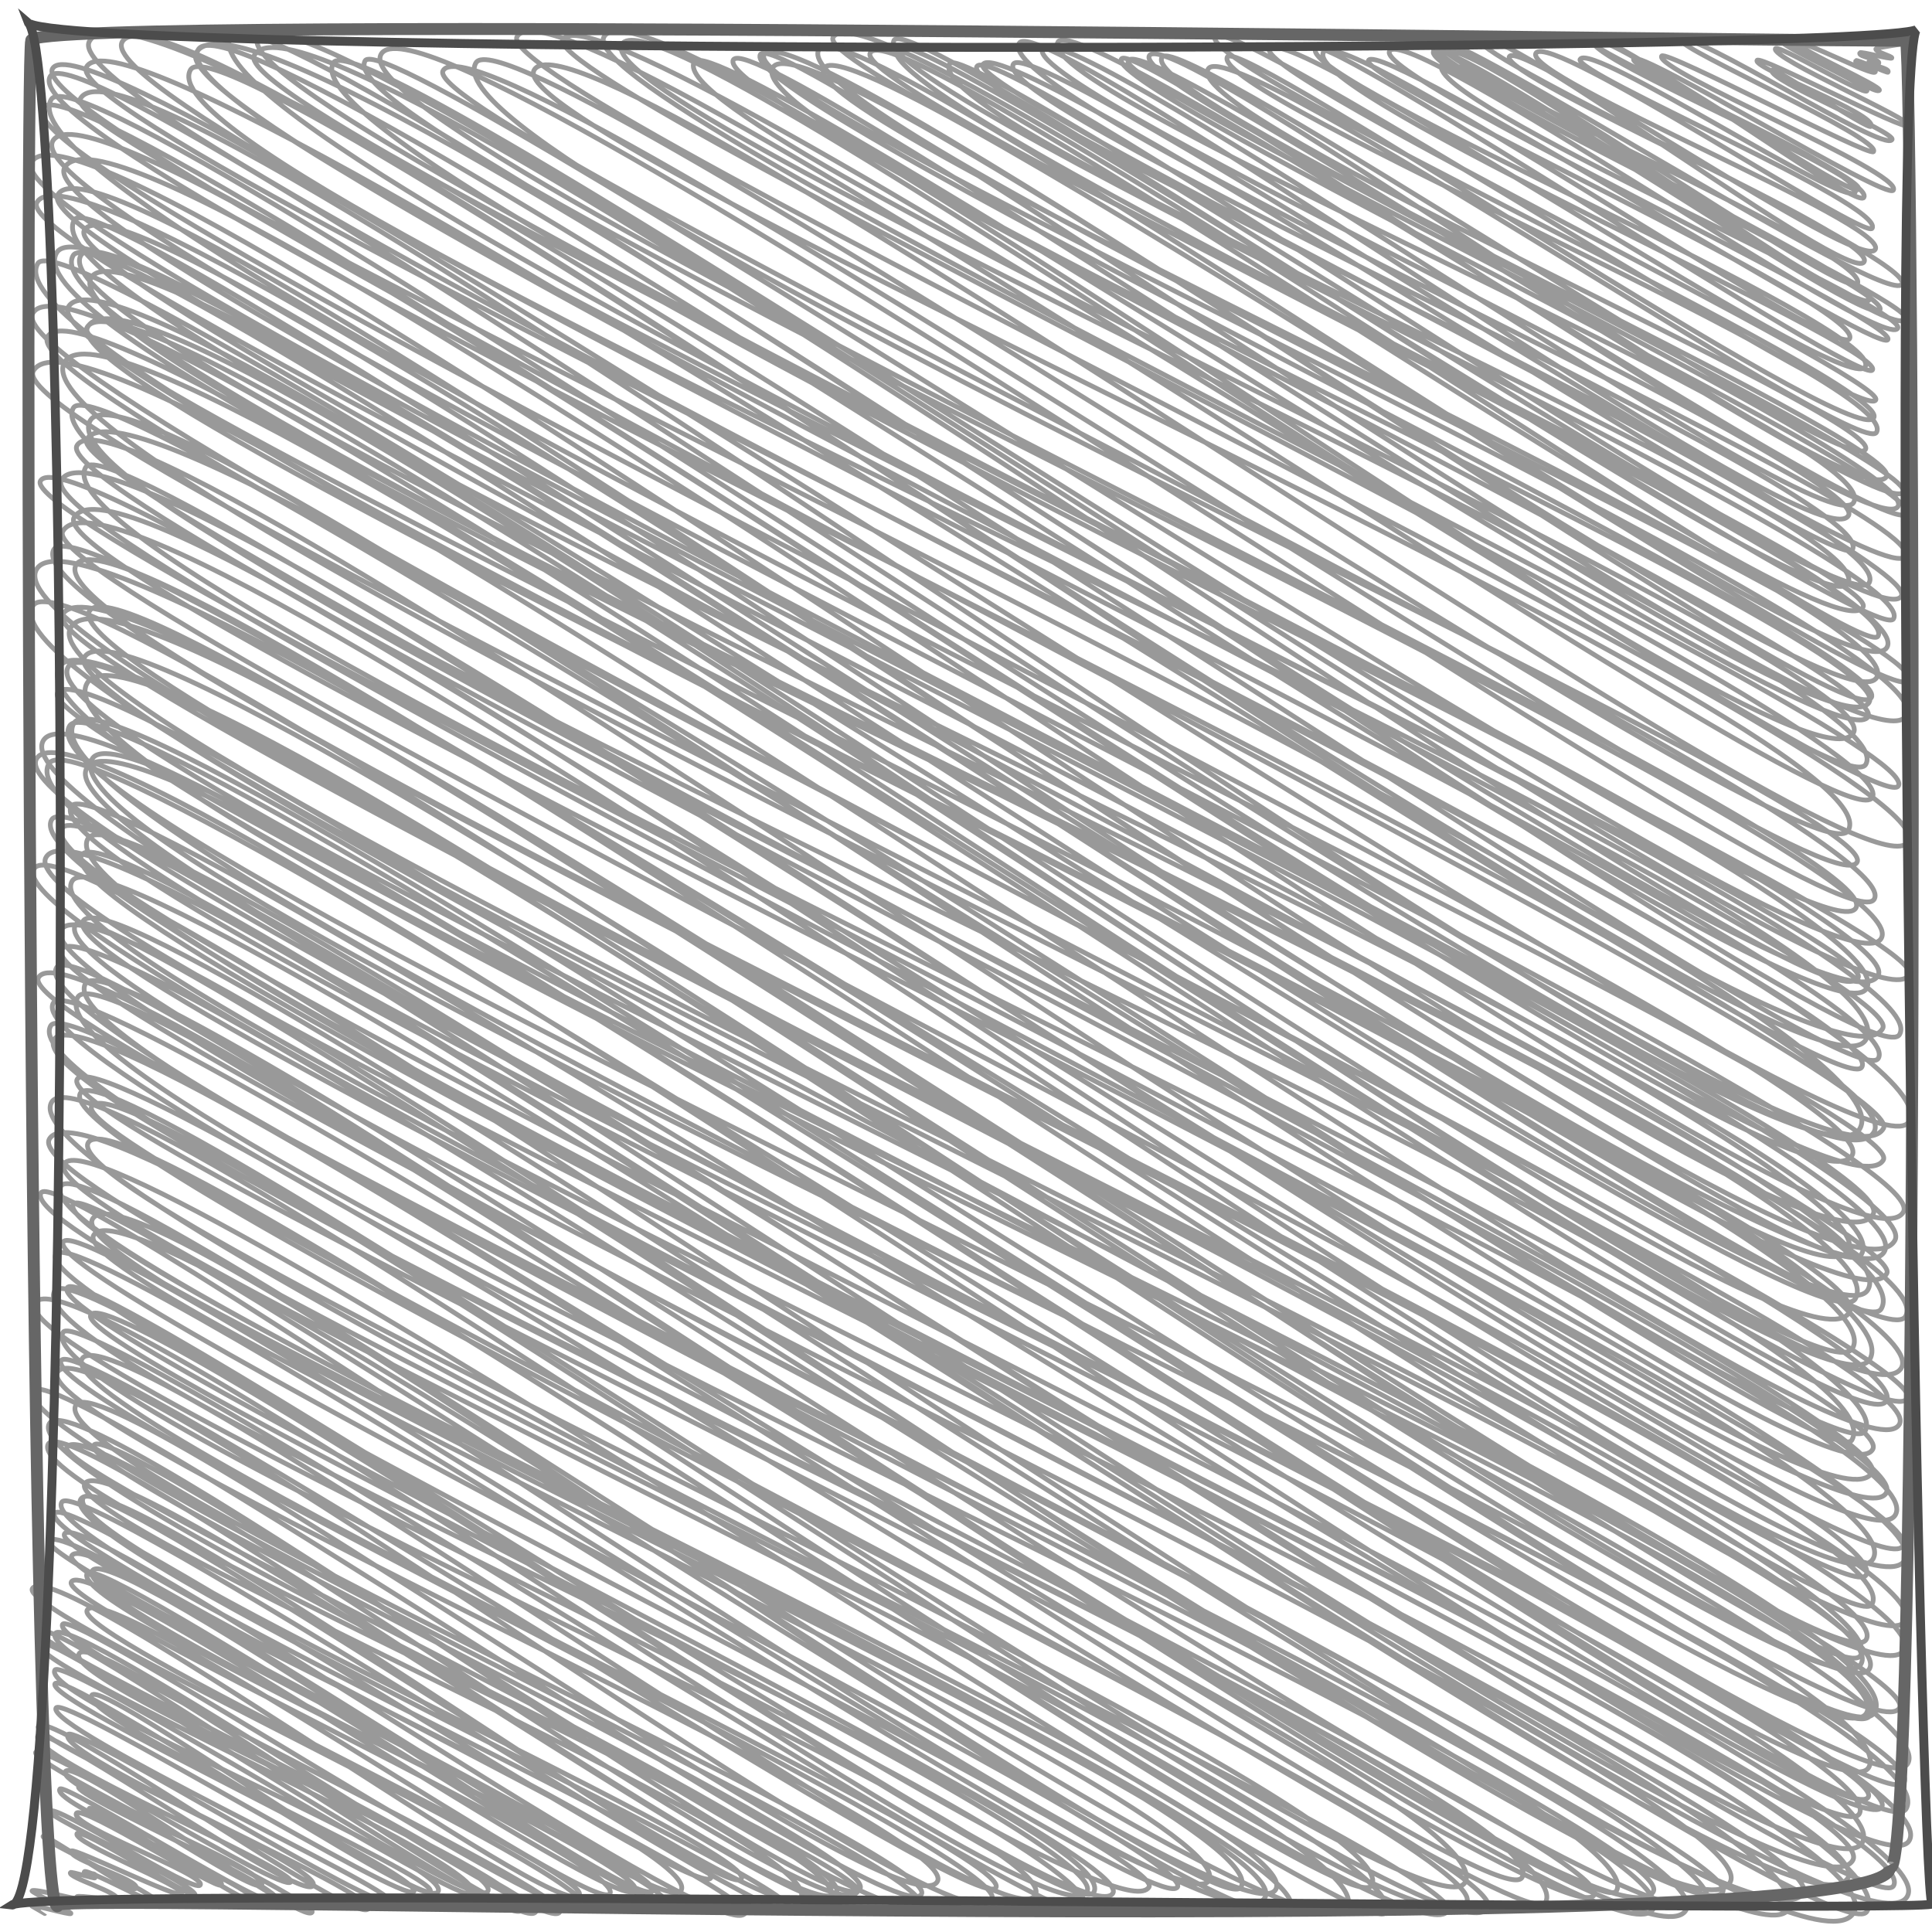
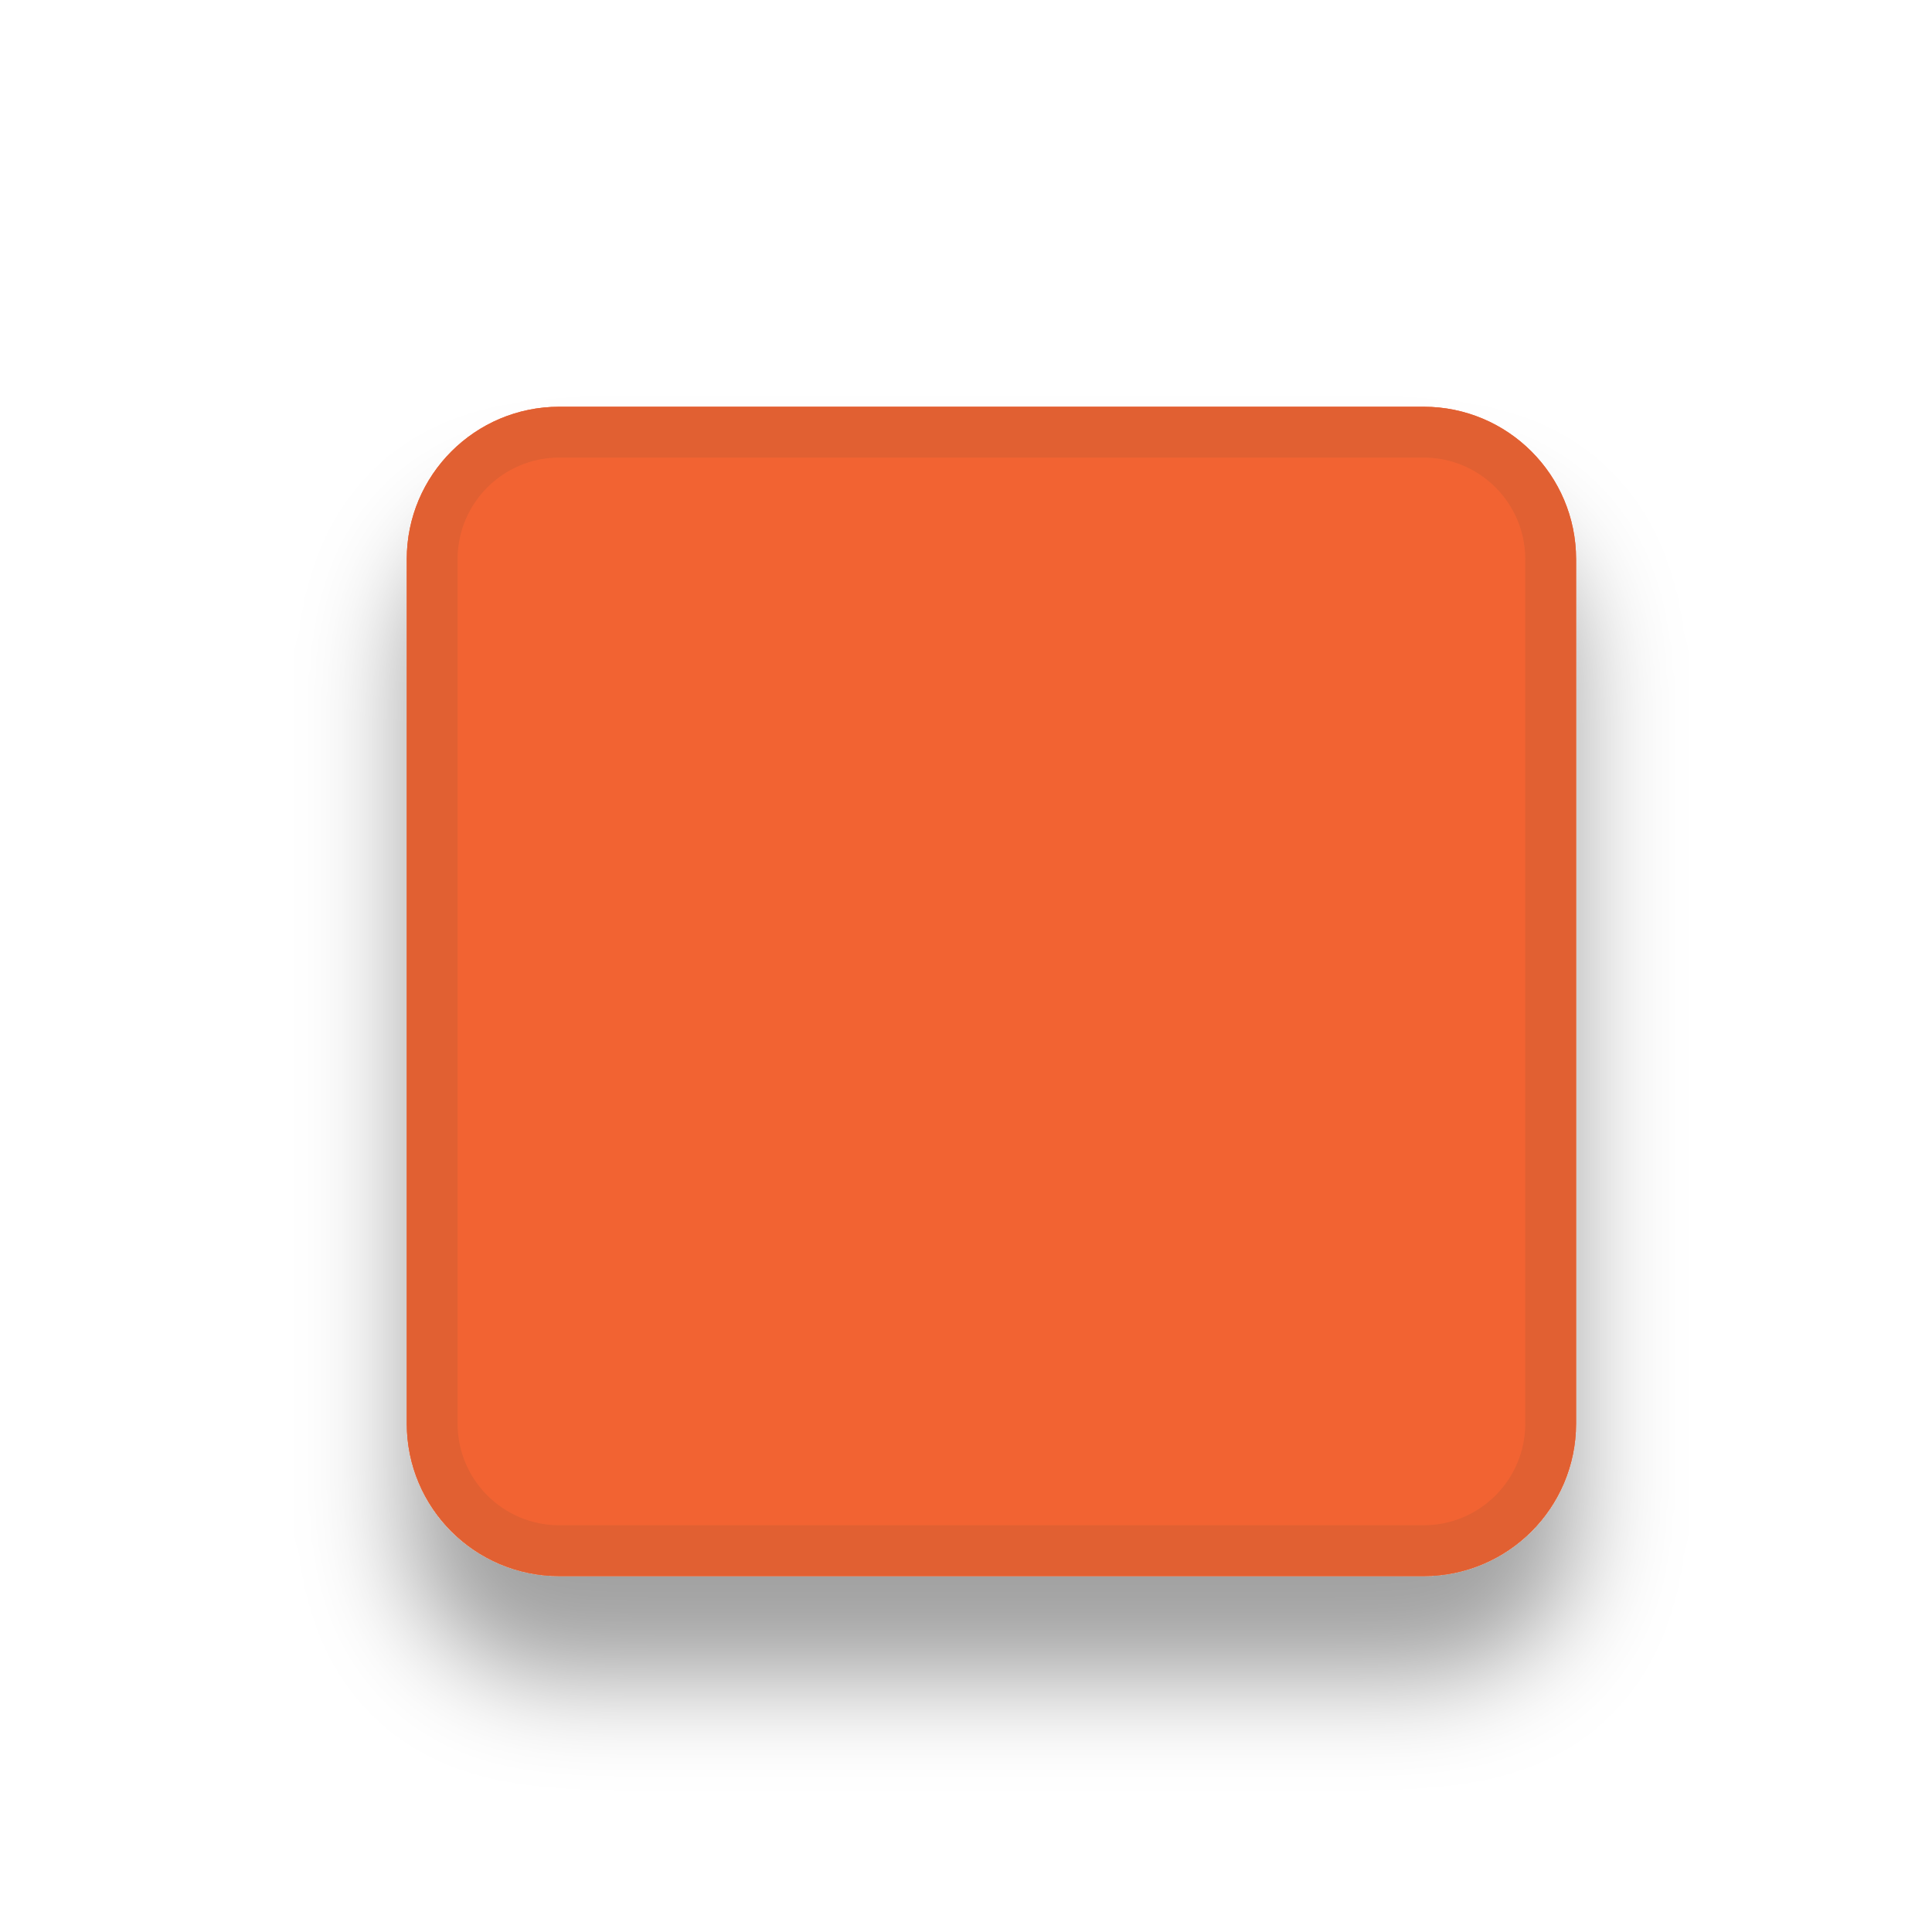
- <svg xmlns="http://www.w3.org/2000/svg" id="Layer_1" data-name="Layer 1" viewBox="0 0 512 512">
-   <path d="M502.68,9.25s3.38,1.92,3.37,1.95c-.2.34-8.66,1.31-8.91,1.73-.43.75,4.47,2,4.22,2.44s-8.21-1.8-8.46-1.37c-.66,1.15,5.67,1.58,4.94,2.86-.05.09-2.44-.76-2.51-.64-.62,1.07,5.73,1.74,5,2.92-.14.24-8.28-3.42-8.48-3.07-.83,1.45,5.79,1.75,5.1,3s-19.25-8.64-20-7.36,21.74,11.09,21.1,12.21c-1,1.7-24.7-14.2-25.55-12.72-.6,1,23,11.61,22.25,12.88s-23.56-12.39-24.24-11.2C469.12,15.35,507,31.71,506,33.37S466.47,14.52,465.64,16c-1.19,2.07,32,14.32,30.17,17.47-.66,1.14-25.65-15.86-26.21-14.89C468.09,21.17,502.53,35,501.4,37c-2.08,3.62-53.66-29.71-55.67-26.22-1.17,2,52.83,25.84,50.78,29.4-.93,1.62-55.15-27.07-56.15-25.33-2.14,3.71,64.1,30.86,61.4,35.54-1.69,2.93-67.24-37.54-68.84-34.76-1.5,2.6,61.44,31.39,59.64,34.52S424.63,6.9,422.33,10.88c-2.66,4.61,74.83,35.85,71.61,41.45C491.84,56,423.49,4.75,420.53,9.89,418.62,13.19,495,45.19,491.62,51c-2.45,4.25-70.11-40.07-72.87-35.29-2.1,3.65,80.94,38.63,77.38,44.79-1.86,3.22-85.64-52.39-89.09-46.4-3.6,6.26,93.77,45.35,89.91,52C493.25,72.63,402.92,10,400,15c-3,5.24,97.71,47.88,94,54.39s-98-65-101.67-58.76c-2.57,4.46,115.45,58.2,111.72,64.67S383.82,6.58,381.27,11c-3.67,6.37,115.47,56.34,110.94,64.22-2.87,5-108.33-70.12-112.34-63.15-4.44,7.71,128,67.45,125.15,72.44-4.6,8-118.3-78.95-123.06-70.67-2.28,4,116,61.08,113.4,65.64-3,5.24-112.22-71.47-115.45-65.87C376.53,19.49,501.54,76.3,498.2,82.1c-3.17,5.51-112.52-71.25-116.09-65C376.71,26.44,506,81.65,502.91,87,499,93.79,372.81,5.62,368.24,13.56c-4,7,135,71.33,132.06,76.45C497.83,94.31,366,10.22,362.67,16c-2.9,5,132.16,65.64,127.47,73.79C486.71,95.72,355.48,5.6,350.74,13.83c-6.21,10.78,149,78,145.48,84.21-2.73,4.74-144.77-90-147.56-85.12-4.86,8.44,151.48,74.14,145.63,84.3-5,8.69-153.11-92.38-157.82-84.21-4,7,163.85,87.38,160.62,93C493.2,112.75,325.85,2.92,322,9.67c-4.8,8.34,179.63,92.28,174.57,101.05-5.18,9-168-101.33-171.29-95.67-5.63,9.78,179.38,86.65,172,99.54-4.39,7.63-171.11-106.71-177.1-96.31-7.35,12.76,179,92.52,174.19,100.83-5,8.67-182-111.64-186.44-103.93-6.68,11.6,197.17,102.11,192,111.13C492.61,138.86,310.14,5.1,304.59,14.75S509,122.4,504.36,130.39C498.91,139.85,303.87,7.56,299,16.07,295,23,509.44,123,503,134.19,496.15,146.12,300.84,9.26,297.18,15.63,292.34,24,510.55,127,505.32,136.11s-219.18-135-224.94-125c-7.78,13.51,220,106.19,210.85,122.05C484,145.82,282.54,2.2,276.3,13c-6.11,10.6,219.95,112.56,213.57,123.63C481.8,150.7,276,1.3,270.1,11.46c-8.82,15.32,241.72,123.92,234.81,135.92C498.37,158.73,273.9,7.66,268.54,17,261.6,29,499,131.62,490.9,145.68,486.61,153.12,266.36,6.87,260.47,17.1,256,24.94,510.34,146.74,503.86,158,496,171.56,264.22,8.36,258.88,17.62c-5.7,9.91,245.82,120.58,236.44,136.87C488.59,166.19,255.91,9.56,251.7,16.86c-9.49,16.48,247.67,121,238,137.77C482,168.07,242.31,1.32,236.93,10.66,229,24.45,510.5,148.86,501.8,164c-5,8.67-259.44-159.84-264.29-151.42-8.45,14.67,261.75,138.7,256.22,148.31C484.68,176.58,238.09,1,230.62,14c-6.36,11,275.43,140.1,267.08,154.6-5,8.71-266.77-176.34-276.92-158.72-6.34,11,289.79,143.44,279.29,161.67C490,189,225.23-1.25,217,13.13,206.1,32,512.81,168.16,505.8,180.34,499.76,190.83,226.47,4,218.34,18.08c-8.49,14.74,289.79,142.64,279,161.47C487,197.35,211-.37,202.5,14.46c-7.61,13.22,314.32,155,302.69,175.21-11.54,20-298-185-303.68-175.23-7.48,13,301.77,157.66,294.41,170.42S214.68.76,204.8,17.91c-10.89,18.92,299.64,152.4,290.55,168.19-11,19.1-294.78-181-301-170.24-7.12,12.37,307.9,161.56,300.7,174.06C486,205.72,190.31,5.53,184,16.41,173.17,35.3,501.15,176.9,491.18,194.2,478.26,216.64,175.42-6.67,164.81,11.76,154.34,29.93,507.67,179.61,494.44,202.57,485.74,217.7,172.66-12.11,160.09,9.72c-10.69,18.56,351,184.63,343,198.55C496.7,219.37,159.9-8.15,149.17,10.48c-7,12.23,357.25,183.1,347,200.87-8.61,15-346.46-223.67-359.13-201.66C128.58,24.42,517.24,203,505.68,223.07,494,243.33,154.2-3.4,141.56,18.55c-10.24,17.78,363.18,175.6,348.22,201.57C480.25,236.68,135.84-.22,126.12,16.66c-15.69,27.25,374.45,197.17,366,211.86C482.72,244.81,128.7-.85,117.42,18.73,109.5,32.49,508,218.6,496.69,238.28,487.09,254.94,114.55-9.23,101,14.36,87.86,37.11,502.16,222.69,491.84,240.61,481.21,259.06,103.74,4,96.76,16.11,84.22,37.87,511.59,226,498.54,248.69,485.76,270.88,97.07,1.51,88.36,16.64,72.27,44.58,514.09,244.18,505.92,258.36,492.74,281.24,81.26-12.44,68.33,10,56.28,30.94,509.18,238.6,497.7,258.54,482.55,284.84,71.77-9,61.11,9.5c-17.21,29.89,439,236.31,431.29,249.65C481.06,278.84,84.16-14.46,67.41,14.62c-10,17.32,442.1,221.51,427.25,247.31C481.55,284.7,64.87-8.27,52.54,13.15c-15.21,26.41,466.13,234.46,450.86,261C493.3,291.67,70.1-17.44,52.05,13.91,39.44,35.8,508.34,256.22,498.92,272.58,481.82,302.27,61.42-.47,50.48,18.51c-17.25,30,462.82,224.32,444,257-16,27.79-447-290.58-462.08-264.44C19.57,33.36,510.94,257.61,497.77,280.47,488.68,296.26,42.33-21.41,23.71,10.92,10.4,34,504.43,263.63,493.39,282.8,485,297.31,37.8-8.1,22.94,17.71c-11,19.1,501.09,248,482.94,279.56C492.52,320.47,26.59-3.81,13.93,18.18,2.93,37.28,508.55,282.7,499.13,299.05c-18,31.33-474.9-297.77-485.82-278.8C-.9,44.93,512.34,272.73,496.62,300,478.46,331.56,38.32-3.4,21.31,26.13c-8.86,15.39,491.25,238.74,471.55,273C476,328.44,24.57,7.26,13.57,26.37-5.76,59.93,508.37,291.31,499.09,307.42,483.2,335,22.14,9.62,11.22,28.59-.94,49.71,503.34,284.45,490.82,306.2,475.36,333,30.21,9.28,14,37.35-.16,62,516.44,300.32,504.41,321.2,487.85,350,35.58,12.38,17.15,44.39,3.9,67.39,507.87,301.87,496.39,321.8c-18.13,31.48-471-308.43-488-278.86-12.92,22.43,507.47,262,493.75,285.81C483.1,361.86,31.32,23.85,15.36,51.57c-11.66,20.24,499.83,252.6,484,280.15C482.78,360.44,28.5,43,19.72,58.24.9,90.92,511.08,301.53,493.31,332.38,482,352.07,26.2,25.14,9.79,53.63c-10.4,18.05,495.48,250.89,480,277.83C474.37,358.19,36.66,36.22,22.36,61,12.12,78.84,508.76,322.23,500,337.51,484.06,365.11,34,45.87,21.43,67.69,5.24,95.8,513.75,309.21,495,341.81c-15,26-464.78-292.9-475.62-274.08C1.5,98.74,521.75,319.72,505,348.84,493.11,369.45,30.42,40.27,15,67-4.34,100.63,518.33,312.5,498.54,346.87,487.6,365.87,39.8,46.42,24.17,73.57c-16,27.72,486.68,237.33,467.51,270.62C480.09,364.32,20.07,52.34,10,69.85c-19,33,492.75,256,480.1,277.91C473.32,376.89,34.9,52.2,18.13,81.32,5.58,103.11,519.22,335.86,503.88,362.5,487,391.76,41.68,54.62,23.26,86.61c-12.73,22.1,486.09,238.72,467.67,270.71C478.46,379,38.19,60.51,23.08,86.76c-9.21,16,492.36,238.85,472.43,273.47C480.26,386.7,25.6,53.63,8.7,83-4.06,105.13,514.33,355.26,505.52,370.56,494.33,390,27.7,63.05,12.64,89.2c-12,20.9,499.88,260.15,487.27,282.06C488.31,391.41,35.36,64.31,17.1,96-1.3,128,516.31,354.95,503.34,377.47,488.41,403.39,28.06,64.92,8.84,98.29c-11.52,20,502.56,251.2,485.41,281C484.5,396.22,29.37,90.87,19.45,108.1c-17,29.44,487.72,257.11,476.83,276C482.15,408.66,39,85.24,23.92,111.44,5.83,142.86,510,348.21,490.74,381.66,482.49,396,40.21,86.62,23,116.44,14.2,131.78,506,373.11,496.1,390.28c-16.41,28.49-460.87-298-475.7-272.2C10.12,135.93,511.84,374.86,499.88,395.63,485.74,420.18,32.31,107.16,22.71,123.84,4.75,155,518.66,373,502.29,401.46c-14.91,25.89-468.77-304.23-486-274.27-11.36,19.73,498.63,264,488,282.48-10.91,19-481.91-302.46-493.56-282.24-8.89,15.44,510,258.38,494.11,286-16.7,29-466.85-308.15-485.2-276.3-11,19.18,493.87,246.2,476.73,276-15.08,26.19-461-304.88-479.72-272.34C6.54,158.3,506.48,396.65,494.52,417.41c-8.62,15-469.37-290.71-480.24-271.82C-.9,172,519.54,404.09,504.87,429.57,490.8,454,34.69,124.48,20.16,149.7S512.1,397.33,496.06,425.18C487.17,440.62,27.66,119.65,9.67,150.9-7.89,181.39,519.59,411.11,504.49,437.34,490,462.54,36.64,139.49,23.72,161.93c-12.58,21.85,484,249.7,470.84,272.55-11.15,19.36-461-301.28-478-271.62C6.38,180.46,508.17,412.49,493.06,438.71c-10.38,18-455.3-305.41-474.32-272.38C2.06,195.32,509,413.52,493.17,441,479.05,465.48,21.69,138,8.7,160.57c-18.46,32.06,501.47,256.08,486.7,281.73C482.88,464.07,38.06,147,22.37,174.19,11,194,513.14,435.67,503.38,452.63c-12.35,21.45-472-299-485.31-275.88C2.55,203.68,515.29,421.65,496.75,453.84c-13.68,23.75-464.57-305.7-481-277.12-19.77,34.33,498.21,246,479.92,277.81-12.11,21-455-304-472.58-273.49C3.41,215.16,510.94,425.7,494.63,454c-14,24.24-468-290.21-479.35-270.42-9,15.59,506.56,255.54,490.28,283.8-13.12,22.78-472.78-298.68-486-275.7-19.34,33.59,496.82,260.14,485,280.73-9.31,16.16-474.26-300.62-486.14-280-17.11,29.72,494.49,245.28,476.8,276C482.08,491.18,38.79,176.18,24.43,201.12c-18.21,31.63,499,246.45,480.7,278.25C494,498.65,28.19,167.23,11.46,196.29S504,460.76,495.1,476.25C485.46,493,39.47,175,23,203.56,6.91,231.51,508.75,461.43,498.68,478.91,488.89,495.92,25.1,181.3,12.95,202.4c-19,33,509.79,256.3,493,285.4C491.64,512.7,25.74,173.18,9.68,201.07c-14.21,24.67,496.62,256,483.05,279.62-10.13,17.58-464.55-283.17-473.84-267C5.29,237.27,510.46,458.9,493.49,488.38,478.35,514.67,35.61,200.88,23.3,222.26,6.81,250.89,503.21,471.87,491,493c-16.37,28.43-466.34-294.8-477.3-275.77-15.69,27.24,501.08,260,488.1,282.54-8.81,15.31-474.59-299-485.4-280.22C3.09,242.73,522,473.83,505.42,502.61c-16.38,28.45-473-294.75-483.77-276-12.82,22.27,480.88,248.82,468.12,271C472.78,527.08,28.42,199,12.2,227.2-1.69,251.33,514,473.06,494.76,506.54c-9.88,17.16-463-295-475.67-273-16,27.85,489.63,243,472.18,273.32C472.36,539.71,21.39,208.69,9,230.27c-13.31,23.12,480.1,251.87,468.86,271.4C461.61,529.81,33.19,224.65,22,244.14,11.69,262,489.7,478.72,474.08,505.85,458.73,532.5,28.46,230.48,20,245.11,6.92,267.88,472.79,474,458.46,498.9,441.83,527.79,30.22,222.05,16.16,246.46,4,267.56,465,486.64,456.54,501.38,445,521.35,26.85,233.24,16.26,251.63c-9.68,16.82,448.59,230.59,436,252.4-14,24.39-419.47-261-429.6-243.38-14.93,25.93,438,221.41,424.16,245.53C431.38,533,24.31,240.19,15,256.4c-13.26,23,432.74,228.22,423.12,244.93-14.42,25-406.77-255.71-417.5-237.08-17.16,29.8,431,218.26,417.48,241.66C424.38,529.72,23.31,236.28,10.2,259.06,1,275.07,442.71,476.18,428.36,501.12,421,513.93,23.25,250,14.12,265.83,1.64,287.5,430.75,487.79,422.45,502.2c-9,15.56-400.22-245.68-409-230.37C-1.46,297.66,416.24,475.17,403.35,497.55c-8.68,15.07-377.07-242.79-389-222.05C2.05,296.84,424.73,477.86,409.53,504.25,402.17,517,29.19,270.87,20.47,286c-8.4,14.59,382.18,187.83,367.76,212.88C376.63,519,30.24,274.18,21.3,289.71c-10.57,18.35,382,200.43,373,215.93-12.15,21.1-360.24-229.38-370-212.44C17,305.9,398,488,388.68,504.1c-14.56,25.29-362.73-233.25-375-212-14.5,25.19,377,202.16,370.06,214.21C372.6,525.74,33.77,284.8,23.39,302.81,13.34,320.27,375.95,478,363.48,499.68,355.63,513.3,26.89,277.89,13.09,301.85c-10.53,18.29,366.55,183.41,354.12,205C361,517.59,27,291.06,17,308.46c-9.34,16.23,353.2,173.86,340,196.8S24.57,299.69,16.12,314.36C5,333.74,349.36,481.15,338.08,500.73,327.54,519,25,309.45,19.42,319.12c-7.94,13.8,333.21,168.08,322.5,186.68-11.8,20.49-305.6-203.24-317.4-182.75-9.88,17.15,321.8,160.59,310.7,179.85C322.32,525.34,16.79,305.84,10.87,316.12c-8.81,15.3,330,163.09,318,184-7,12.16-293.13-191.72-304.06-172.75-8.15,14.15,306.5,152,295.51,171.06C311.42,513.86,22.79,318.62,16.74,329.13,10.32,340.28,318,489.7,312.05,500.08,305.93,510.71,21.38,321,14.81,332.37,6.65,346.54,310.19,490.2,304.51,500.07c-9.91,17.21-281.43-168-286.72-158.79-6.34,11,284.25,148.1,277.15,160.43C286.17,516.93,22.05,329,14.48,342.12c-11.4,19.8,285.93,141,275.37,159.4C283.42,512.7,30.32,337.58,24.05,348.46c-5.63,9.77,272.19,138.71,264,152.85-9.86,17.12-269-173-278.79-156-9,15.63,288.9,142.87,278.38,161.14-5.29,9.19-265.51-162.8-270.94-153.36-10.35,18,267,132.87,257.66,149.15-9.11,15.82-244.07-157-252.62-142.14S269.66,490.31,263.93,500.27C258.81,509.15,21.2,351.89,16.2,360.57c-6.32,11,253.16,131.51,246.67,142.79-9.78,17-238.47-155.62-247.62-139.73-7.93,13.78,241,121.39,233.16,135-9,15.7-221-139-228.3-126.27C11,388.1,250.15,491.68,244.19,502,237.47,513.71,14.61,358.66,8.88,368.61.71,382.8,249.15,494.76,243.57,504.45,235.7,518.12,29.53,374.9,24.85,383S233.73,490.47,227.91,500.57C220.88,512.79,20.7,364,13.08,377.25,4,393,231.48,494,227.3,501.26,219,515.65,24.69,371.45,17.73,383.53c-4.08,7.08,210.3,107,203.94,118.05C214,515,19.07,371.79,12.81,382.66c-8,14,215.47,106.06,207.4,120.06C214.31,513,29.5,381,22.48,393.21c-6.15,10.69,198,95.45,189.73,109.83C205.74,514.27,26.77,388.73,22.07,396.89c-7.16,12.44,178.86,93.22,174.4,101-4.3,7.47-168.15-112.6-175.09-100.55C14.1,410,213.53,499.32,209.56,506.21S21,390.07,16.36,398.11c-6.79,11.79,175.66,93.27,172,99.58-3.92,6.8-169.89-103.52-173.86-96.64-5,8.76,186.6,99.62,183,105.91-6,10.45-175.82-108.44-180.4-100.49-4.16,7.23,170.24,82.65,163.38,94.57-5.26,9.13-162.63-101-167.44-92.63-3.22,5.6,163.56,86.47,160,92.63C168.82,508.4,24.43,402.79,19,412.3c-3.74,6.5,159.06,84,155.57,90.05-3.73,6.48-145.06-94.86-150.12-86.06C18.81,426,180,497.87,176.3,504.22c-3.16,5.48-149.91-93-153.21-87.24-5.3,9.2,149.5,76.6,145.21,84.06-4.17,7.24-144.71-89.94-149.39-81.82-3.71,6.45,147.36,74.6,142.73,82.62-3.68,6.4-133.38-84.1-138.53-75.15-4,6.92,133.91,69.4,130.4,75.48C148.8,510.35,14.17,411.28,8.58,421c-3.87,6.73,151,76.53,146.32,84.7-4.17,7.24-135.74-79.7-138.31-75.24-3.88,6.74,135,70.6,131.74,76.26-4.16,7.23-129.92-80.4-133.71-73.8-4.54,7.88,130.18,68.79,127.35,73.72-4.25,7.38-116.7-75.91-121-68.4-4.69,8.14,122.31,59.22,117.31,67.91-3.93,6.83-124.79-79.35-128-73.84-2.4,4.17,123.17,61.63,119,68.88-4,7-116.72-69.94-119.07-65.86-3.67,6.38,119.79,58.49,115.1,66.63-2.23,3.87-108.5-63.31-110.76-59.38C10.3,449.92,120.3,494,116.09,501.32c-3.55,6.17-89.18-56.55-91.76-52.07-3.65,6.33,91.89,48.07,89.68,51.91-2.6,4.51-97.16-58.9-99.44-54.95-2.68,4.66,97.75,50.49,95.12,55.06C107.55,505,17,449,14.86,452.62c-3,5.3,90.19,48.17,88.45,51.2-2.13,3.7-83.56-47.21-85.32-44.15-3.28,5.7,82,42,79.67,46.12-3,5.2-84.53-53.41-87.5-48.27C8.06,461.16,85.8,494.88,83,499.69s-70.94-43.24-72.95-39.75c-3.2,5.55,68.86,35.64,67,38.8s-66-37.11-67.59-34.38c-1.87,3.24,74.88,39.57,73.25,42.4-2.18,3.78-63.06-41.33-65.38-37.3-2.5,4.34,54.4,26,52,30.12-1.67,2.91-47.2-28.36-48.51-26.1C19.46,476,76.06,500.3,73.85,504.13c-1.83,3.18-56.86-32-58-30-2.38,4.14,53.83,26.26,51.71,29.93-1,1.8-43.12-26.14-43.9-24.8-1.19,2.07,36.64,17.49,35,20.28-.92,1.6-37-21.42-38.41-19-1.89,3.28,34.42,16.22,32.82,19-1.44,2.5-38.65-21.88-40-19.57-.91,1.58,40,19.87,38.6,22.35-.54.94-30.25-18.15-31.25-16.41-1.4,2.43,28.93,14,27.75,16.06-.76,1.33-28.69-12.36-29.22-11.44-1.26,2.19,18.39,7.62,17.09,9.89C35.15,502,12,485.72,11.42,486.65c-.62,1.08,31.17,15.77,30.19,17.47-.58,1-18.71-9.06-19.26-8.09s3.9-.29,2.8,1.62c-.15.26-6.3-1.73-6.49-1.39-.77,1.33,13.42,5.36,12.38,7.17-.24.41-10.34-1.33-10.67-.76-.42.72,1.75-.31,1.18.68-.22.39-12.63-3-13.06-2.25-.2.35,10.54,5.53,10.3,6s-10-2.47-10.3-1.95c0,0,3.38,1.93,3.37,1.95" fill="none" stroke="#999" stroke-linecap="round" stroke-linejoin="round" stroke-width="1.27" />
-   <path d="M8.28,10.71c-.94-7.22,502.51.88,496.81,0,2.11,6.24,4.05,502.74-4.49,483.64,11.54,21.93-493.42,6.8-485.09,10.57C7.49,518.41,6.54,15.14,8.28,10.71Z" fill="none" stroke="#666" stroke-width="3.16" />
-   <path d="M7.41,5.9c3.27,8.83,488.31,8.24,500.5,1.94-7.49,8.73.75,495.92,4.13,496.79-13.68,2.54-501-5-509,.23C19.56,506.9,19.44,15.77,7.41,5.9Z" fill="none" stroke="#4c4c4c" stroke-width="2.37" />
+ <svg xmlns="http://www.w3.org/2000/svg" width="38" height="38" viewBox="0 0 38 38">
+   <defs>
+     <filter id="Rectangle_167" x="5" y="7" width="29" height="29" filterUnits="userSpaceOnUse">
+       <feOffset dy="2" input="SourceAlpha" />
+       <feGaussianBlur stdDeviation="1" result="blur" />
+       <feFlood flood-opacity="0.369" />
+       <feComposite operator="in" in2="blur" />
+       <feComposite in="SourceGraphic" />
+     </filter>
+     <clipPath id="clip-stop">
+       <rect width="38" height="38" />
+     </clipPath>
+   </defs>
+   <g id="stop" clip-path="url(#clip-stop)">
+     <g transform="matrix(1, 0, 0, 1, 0, 0)" filter="url(#Rectangle_167)">
+       <g id="Rectangle_167-2" data-name="Rectangle 167" transform="translate(8 8)" fill="#f26430" stroke="#e16031" stroke-width="1">
+         <rect width="23" height="23" rx="3" stroke="none" />
+         <rect x="0.5" y="0.5" width="22" height="22" rx="2.5" fill="none" />
+       </g>
+     </g>
+   </g>
</svg>
